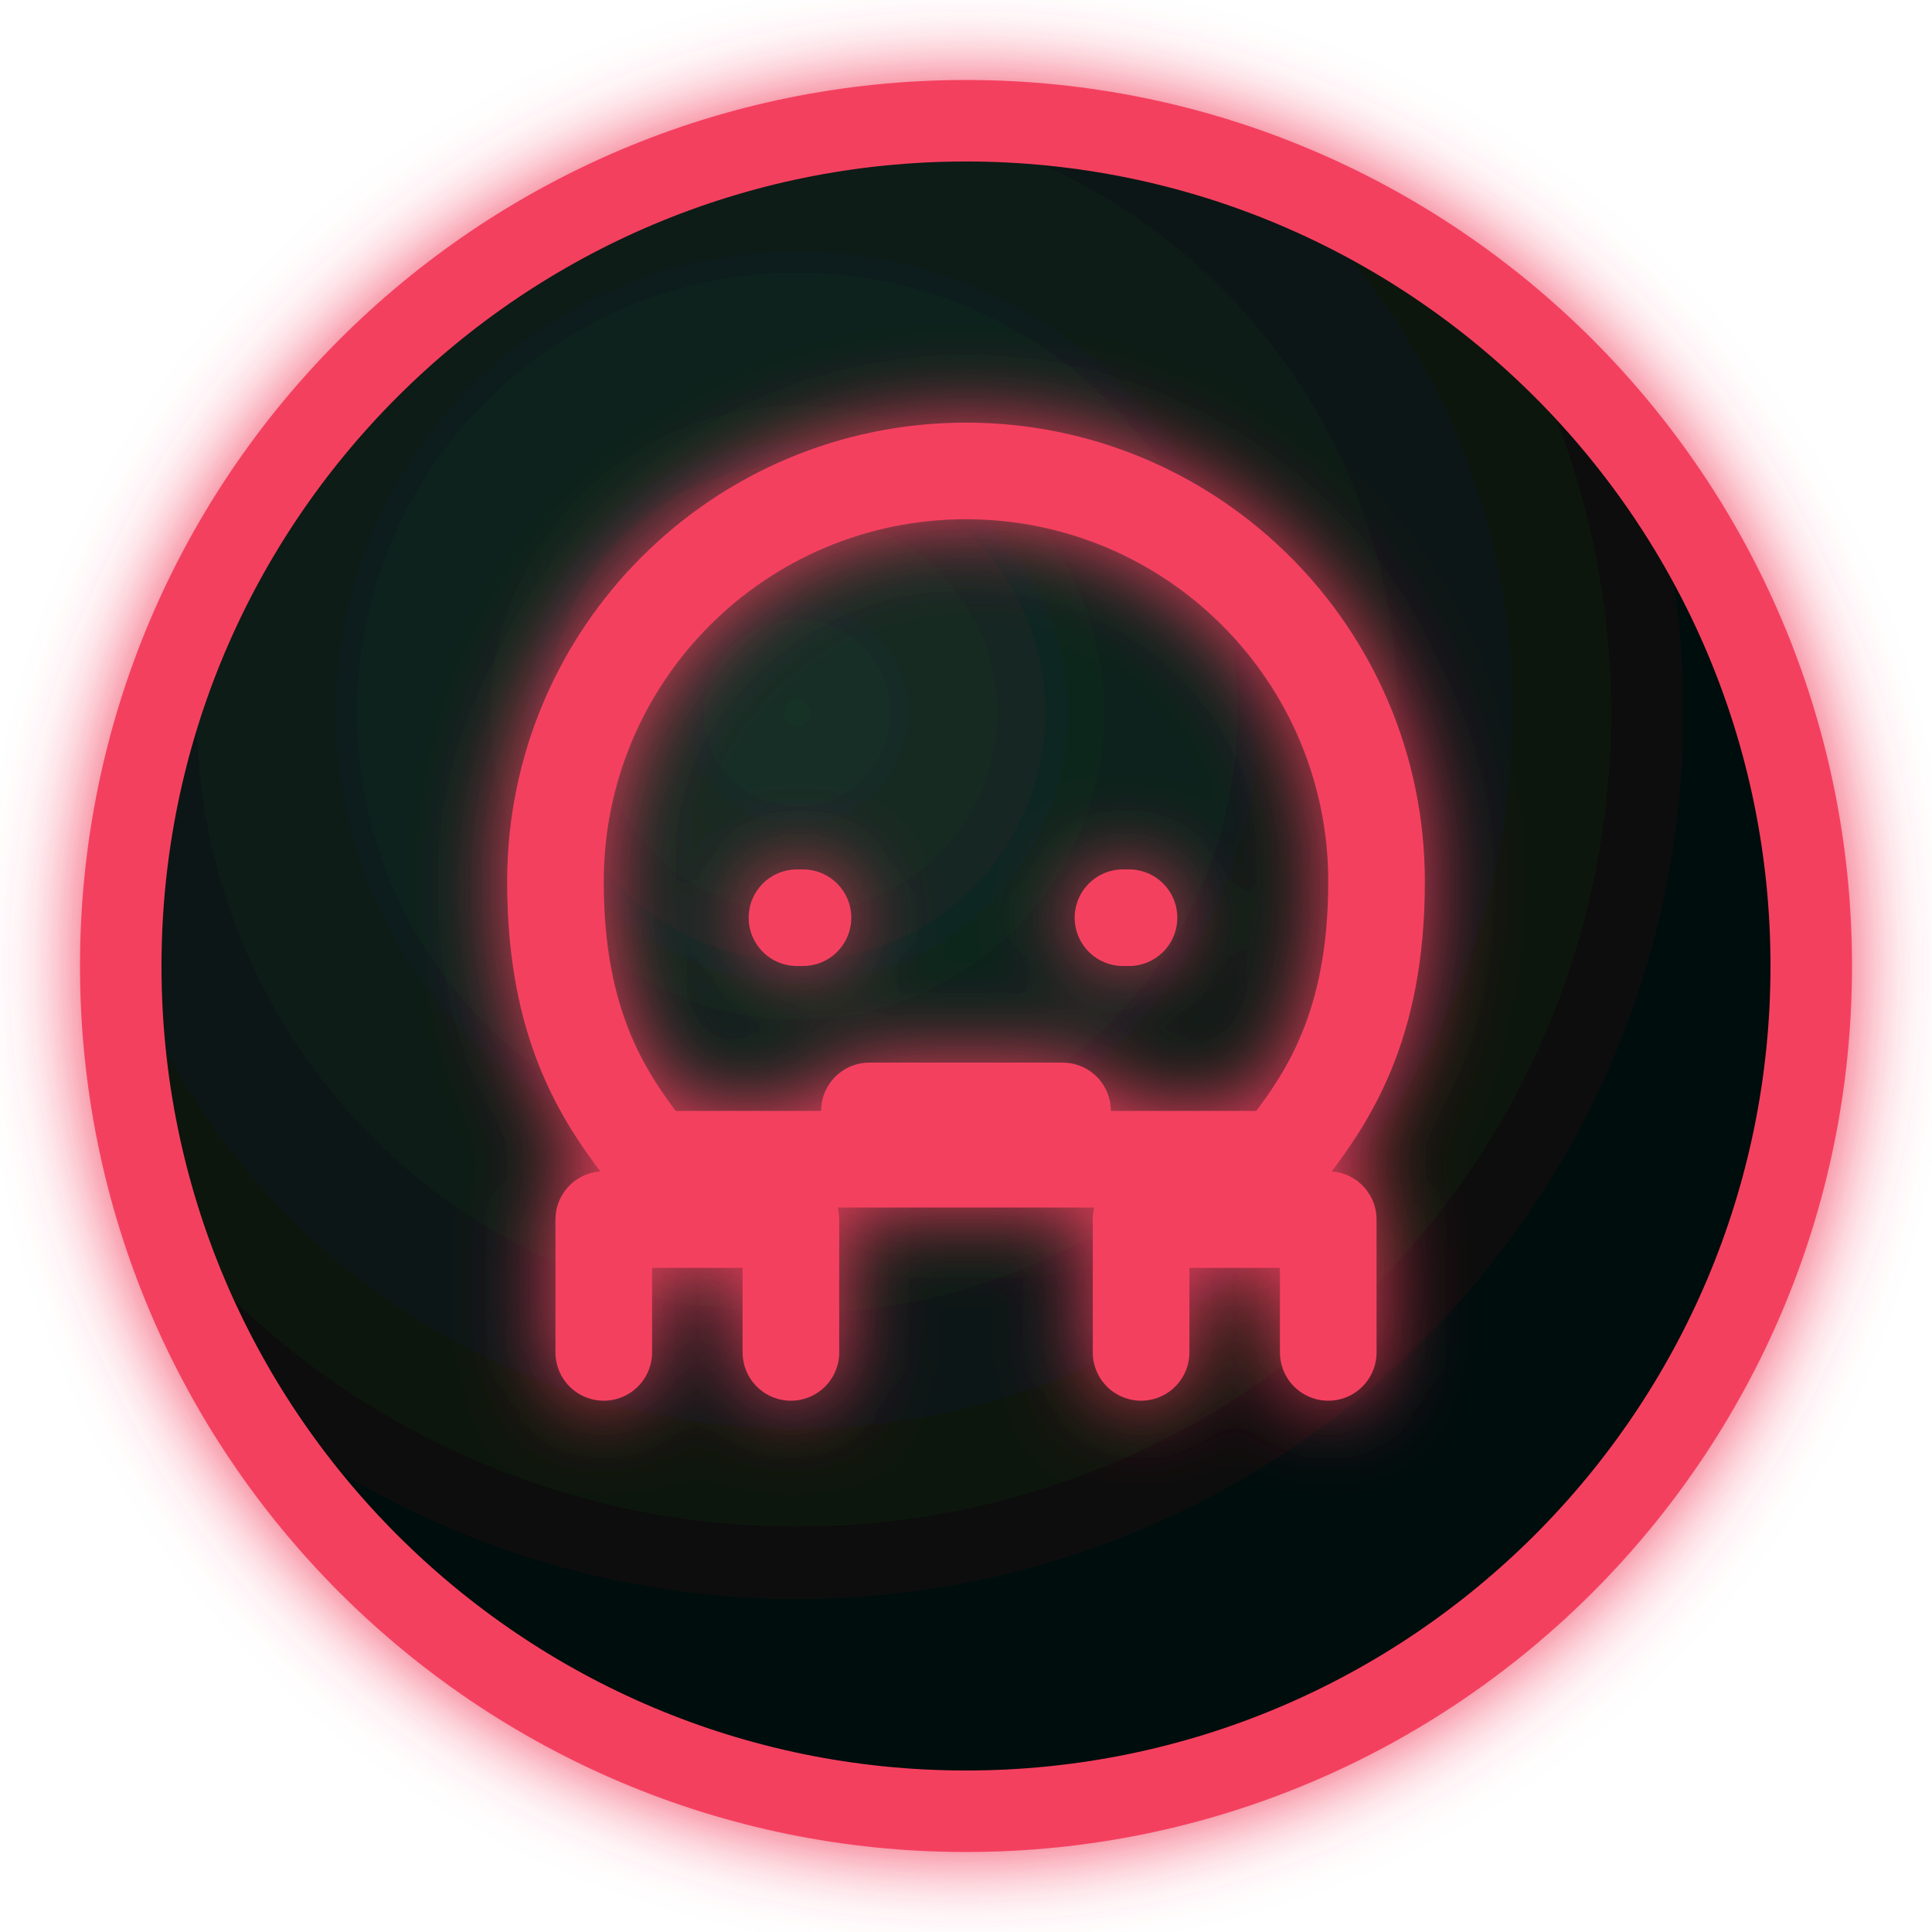
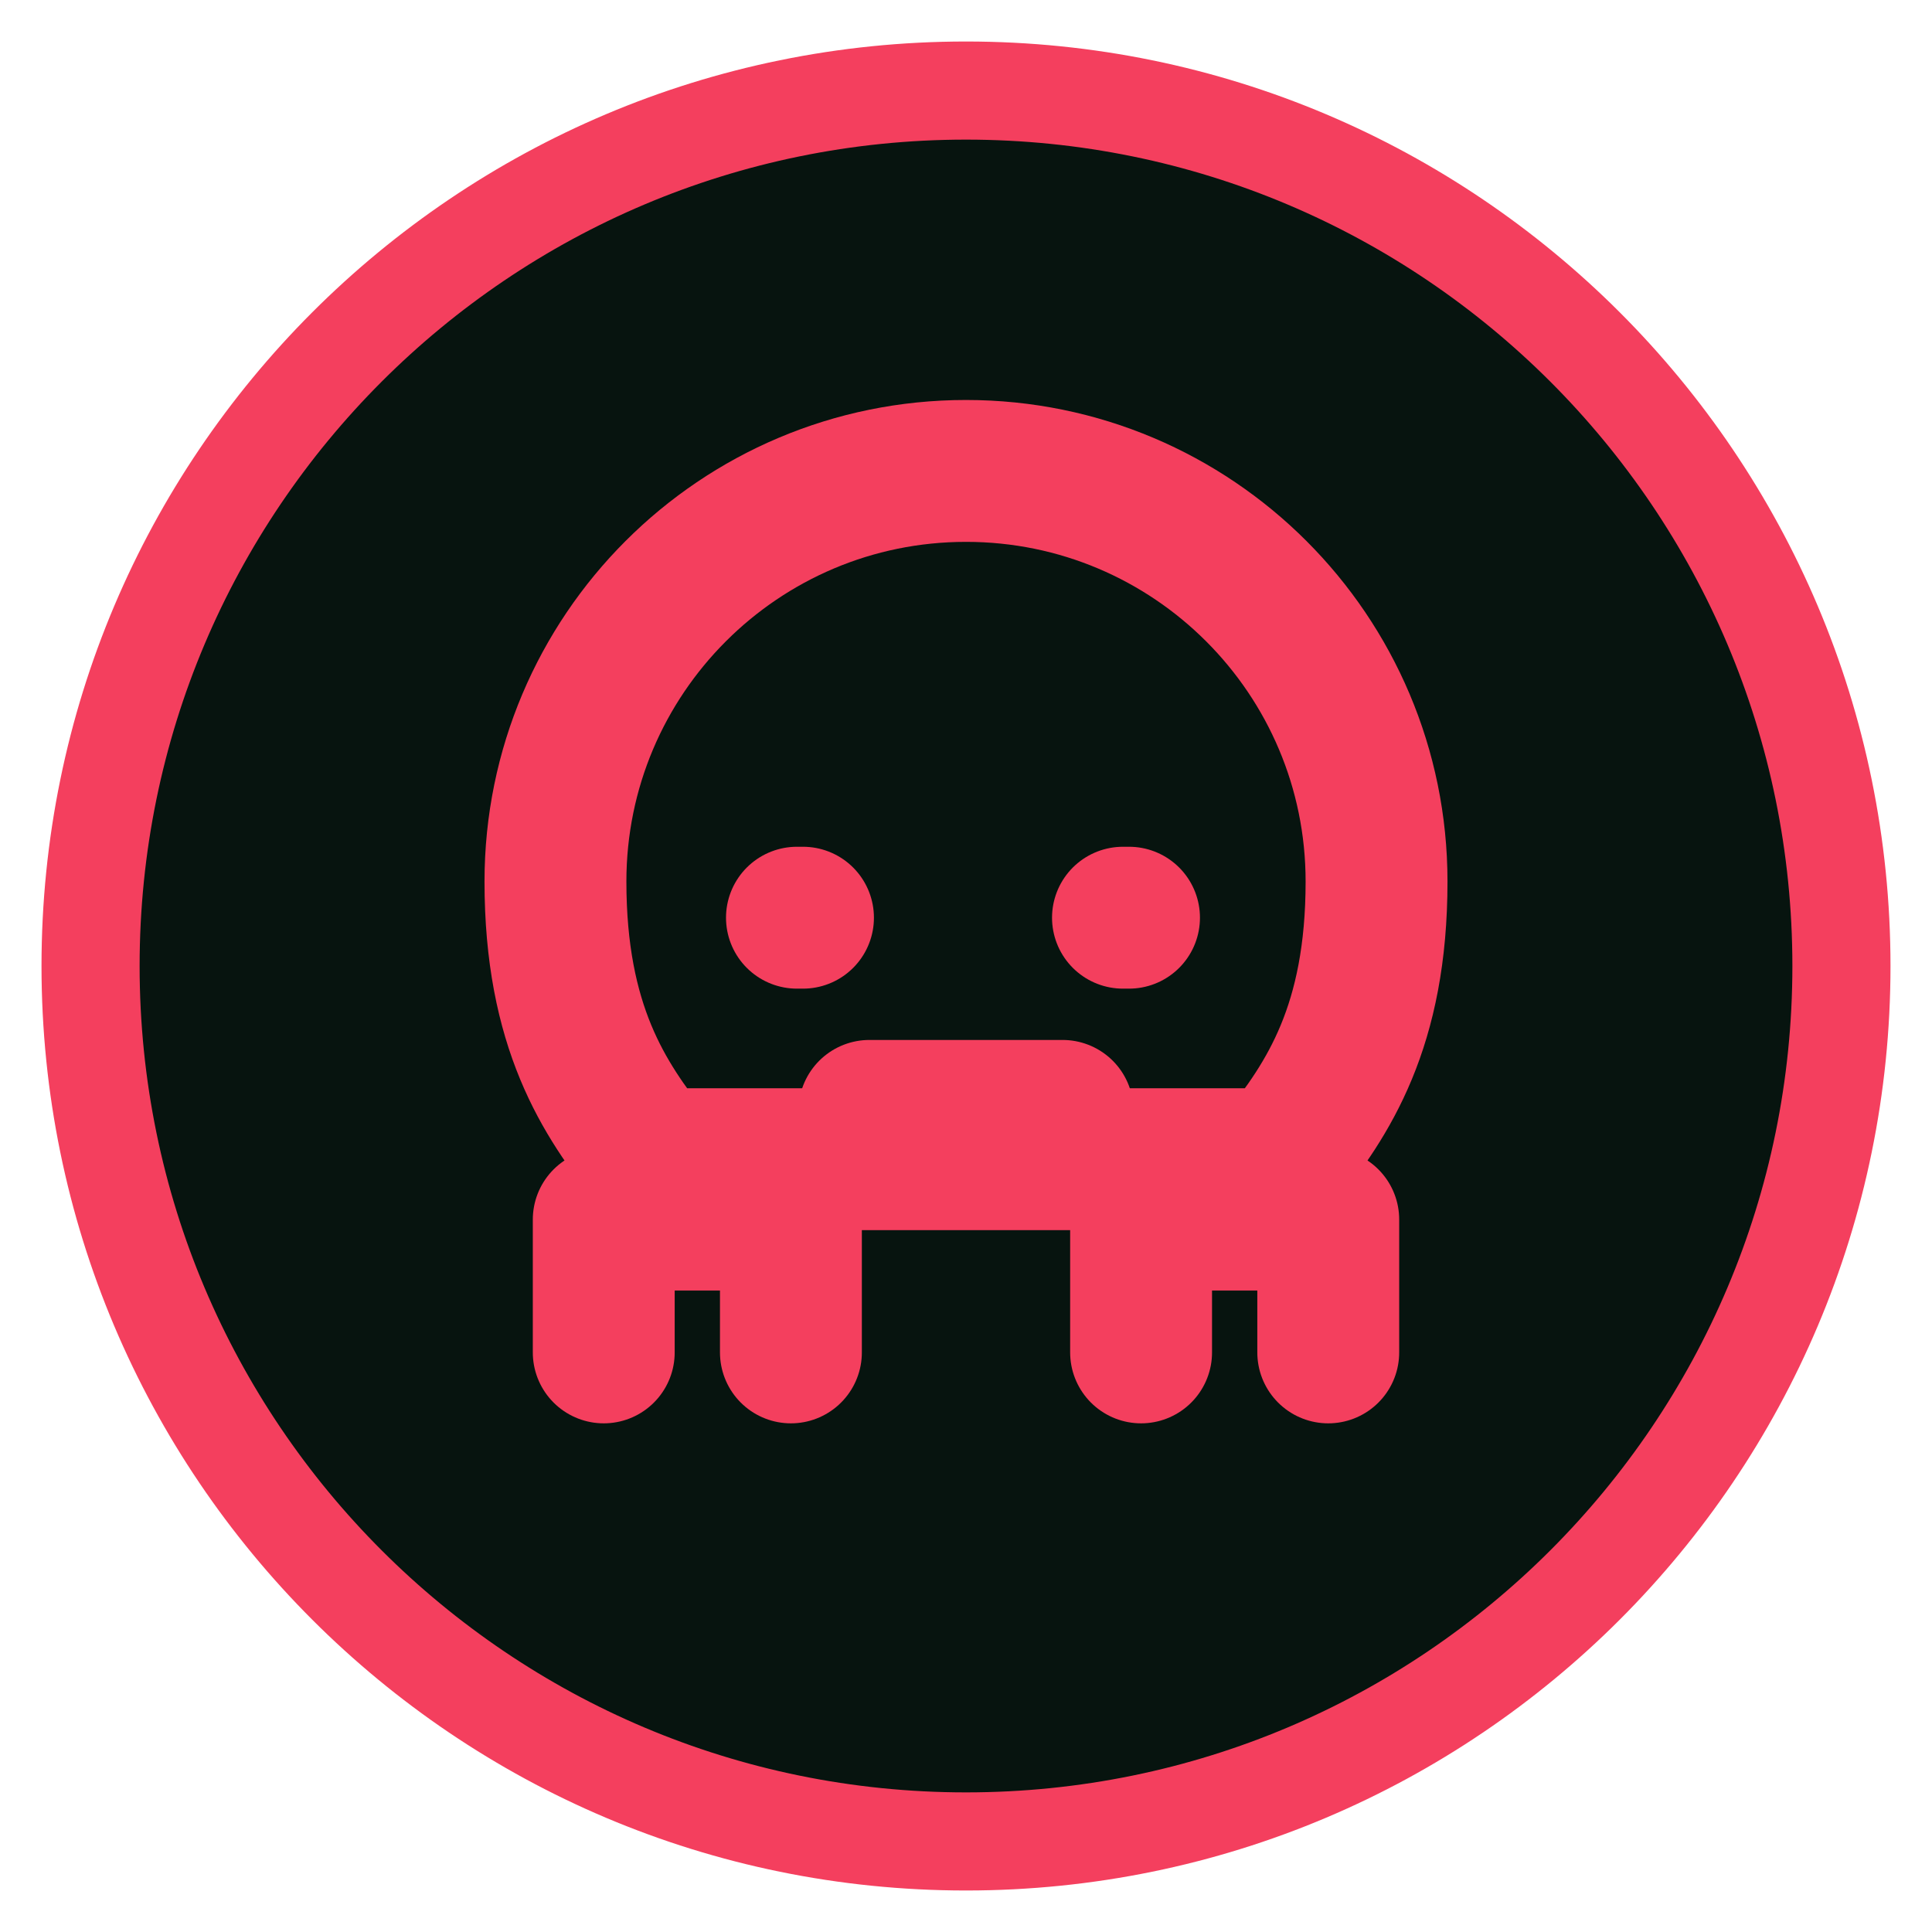
- <svg xmlns="http://www.w3.org/2000/svg" viewBox="0 0 32 32">
-   <defs>
-     <radialGradient id="bg" cx="40%" cy="35%" r="70%">
-       <stop offset="0%" stop-color="#163028" />
-       <stop offset="70%" stop-color="#07110e" />
-       <stop offset="100%" stop-color="#04060a" />
-     </radialGradient>
-     <filter id="g" x="-40%" y="-40%" width="180%" height="180%">
-       <feGaussianBlur stdDeviation=".7" result="b" />
-       <feMerge>
-         <feMergeNode in="b" />
-         <feMergeNode in="SourceGraphic" />
-       </feMerge>
-     </filter>
-   </defs>
-   <circle cx="16" cy="16" r="14" fill="url(#bg)" stroke="#f43f5e" stroke-width="1.35" filter="url(#g)" />
-   <g fill="none" stroke="#f43f5e" stroke-width="1.6" stroke-linecap="round" stroke-linejoin="round" filter="url(#g)">
+ <svg xmlns="http://www.w3.org/2000/svg" viewBox="0 0 64 64" shape-rendering="geometricPrecision">
+   <circle cx="32" cy="32" r="29" fill="#07140f" stroke="#f43f5e" stroke-width="3.25" />
+   <g fill="none" stroke="#f43f5e" stroke-width="2.35" stroke-linecap="round" stroke-linejoin="round" transform="scale(2)">
    <path d="M10 22.4v-2.2h3.1v2.2M18.9 22.4v-2.2H22v2.2" />
    <path d="M9.2 14.6a6.8 6.8 0 0 1 13.6 0c0 2.4-.8 3.6-1.6 4.6H10.8c-.8-1-1.6-2.2-1.6-4.6z" />
    <path d="M13.2 15.2h.1M18.6 15.2h.1" />
    <path d="M14.4 18.4h3.2" />
  </g>
-   <g fill="#f43f5e" stroke="none" filter="url(#g)" />
</svg>
